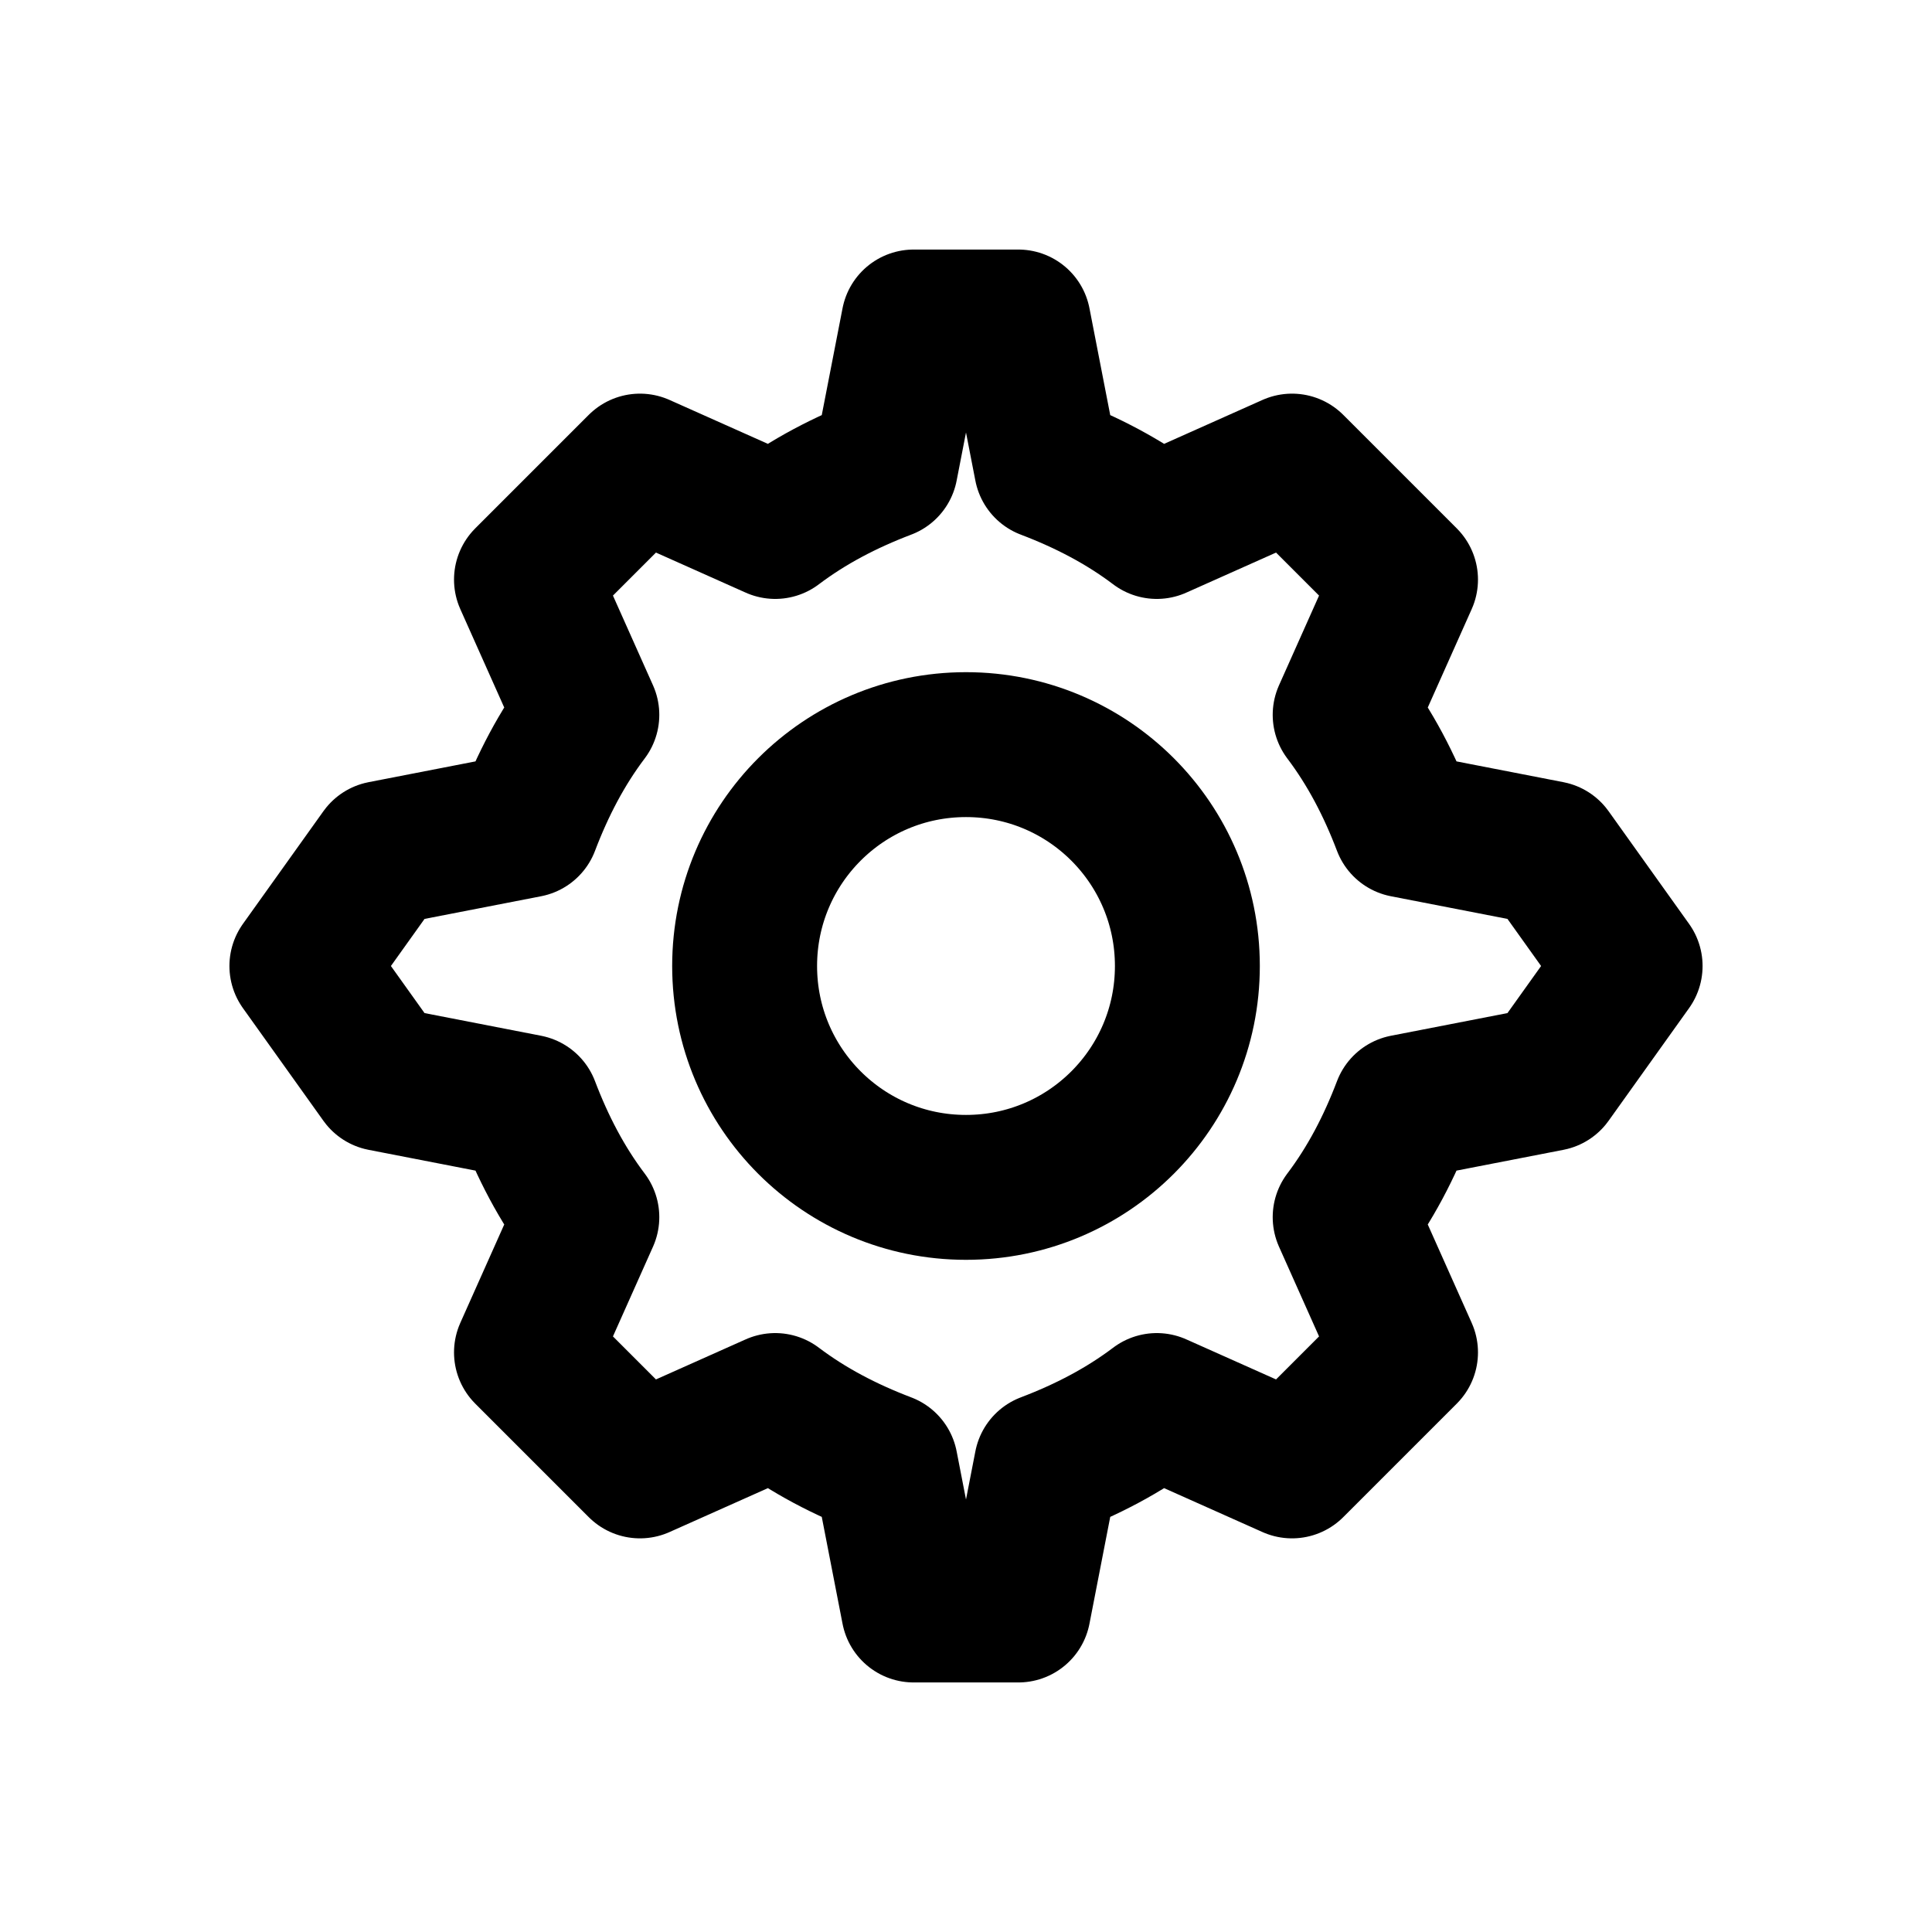
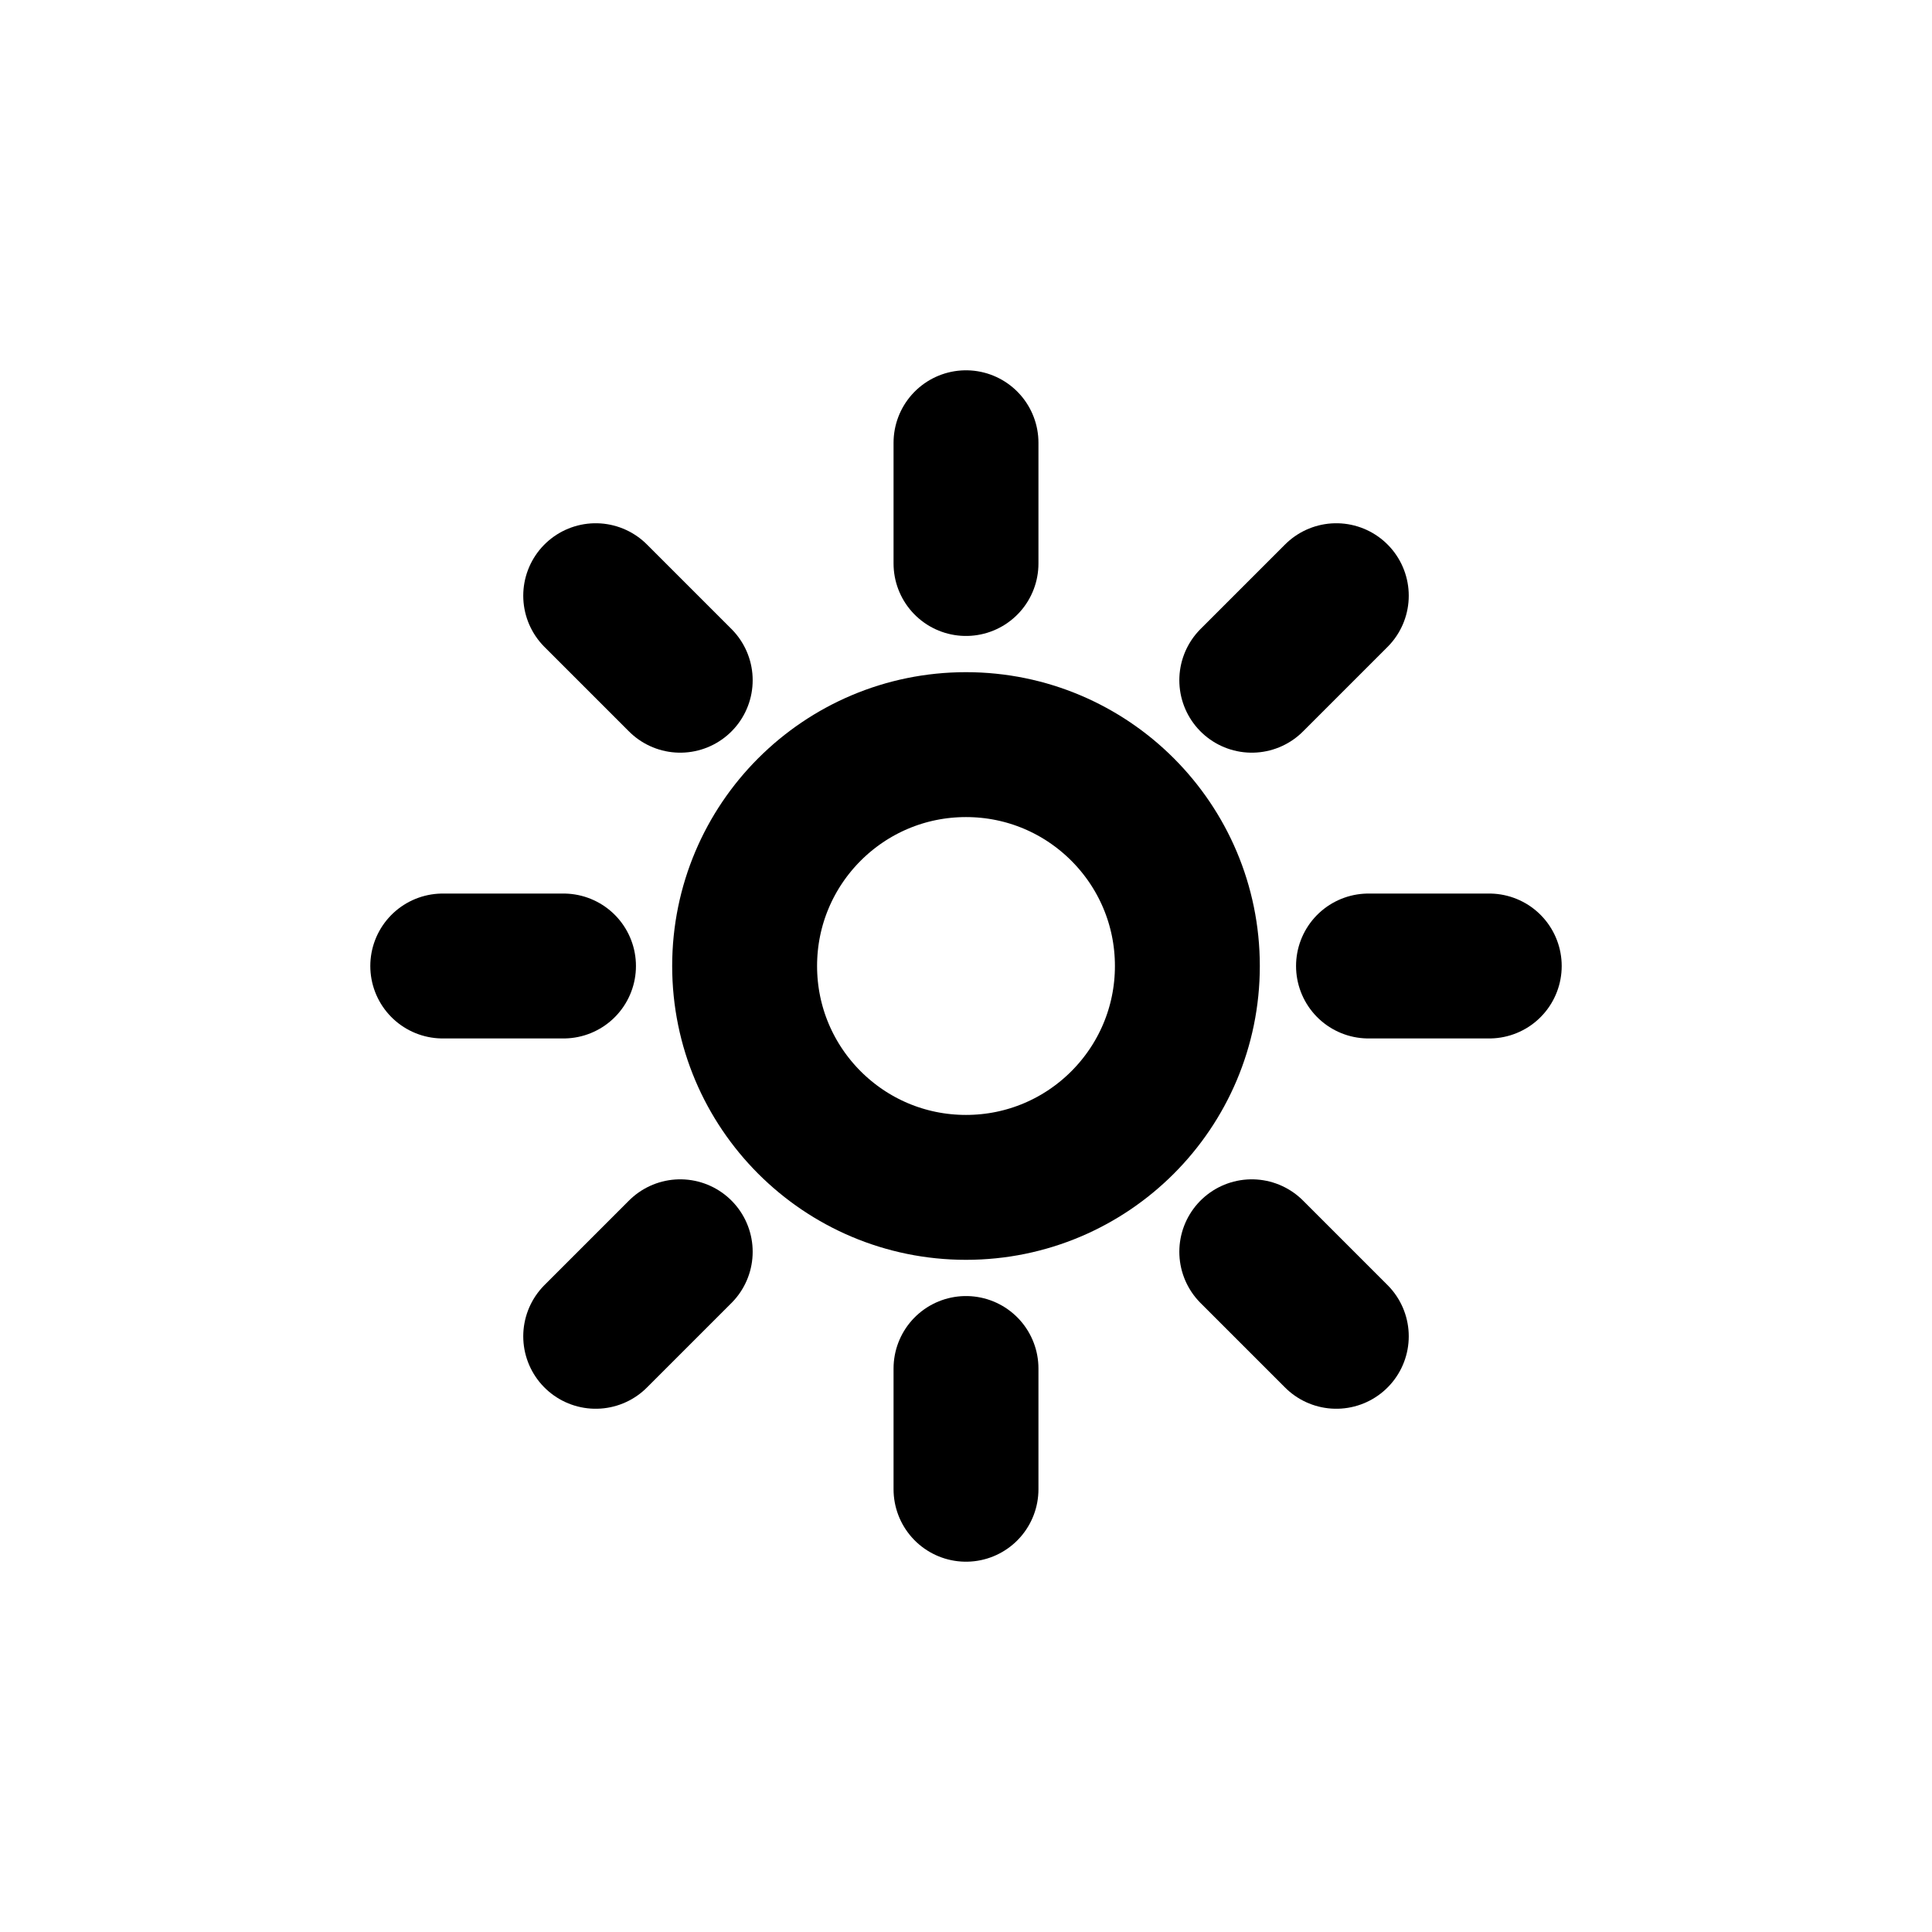
<svg xmlns="http://www.w3.org/2000/svg" viewBox="0 0 24 24" fill="none">
-   <path d="M12 9.25C10.48 9.25 9.25 10.48 9.25 12C9.25 13.52 10.48 14.75 12 14.75C13.52 14.75 14.75 13.52 14.75 12C14.75 10.48 13.52 9.25 12 9.25Z" stroke="currentColor" stroke-width="1.8" />
-   <path d="M4.75 13.4L3.75 12L4.75 10.6L6.55 10.25C6.74 9.75 6.98 9.29 7.29 8.88L6.54 7.2L7.95 5.79L9.63 6.54C10.04 6.23 10.5 5.99 11 5.8L11.35 4H12.65L13 5.8C13.5 5.99 13.96 6.23 14.37 6.54L16.05 5.79L17.46 7.2L16.71 8.88C17.02 9.29 17.26 9.75 17.45 10.25L19.25 10.6L20.25 12L19.25 13.4L17.45 13.75C17.26 14.25 17.02 14.71 16.71 15.12L17.46 16.8L16.05 18.21L14.37 17.46C13.96 17.77 13.5 18.01 13 18.2L12.65 20H11.35L11 18.2C10.5 18.01 10.04 17.77 9.63 17.46L7.95 18.21L6.54 16.8L7.29 15.12C6.98 14.71 6.74 14.25 6.55 13.75L4.75 13.4Z" stroke="currentColor" stroke-width="1.8" stroke-linejoin="round" />
+   <circle cx="12" cy="12" r="2.75" stroke="currentColor" stroke-width="1.8" />
+   <path d="M12 5.5V7" stroke="currentColor" stroke-width="1.8" stroke-linecap="round" />
+   <path d="M12 17V18.5" stroke="currentColor" stroke-width="1.8" stroke-linecap="round" />
+   <path d="M18.5 12H17" stroke="currentColor" stroke-width="1.8" stroke-linecap="round" />
+   <path d="M7 12H5.5" stroke="currentColor" stroke-width="1.8" stroke-linecap="round" />
+   <path d="M16.6 7.4L15.55 8.45" stroke="currentColor" stroke-width="1.8" stroke-linecap="round" />
+   <path d="M8.45 15.55L7.4 16.6" stroke="currentColor" stroke-width="1.8" stroke-linecap="round" />
+   <path d="M16.6 16.6L15.55 15.55" stroke="currentColor" stroke-width="1.8" stroke-linecap="round" />
+   <path d="M8.45 8.45L7.4 7.4" stroke="currentColor" stroke-width="1.8" stroke-linecap="round" />
</svg>
